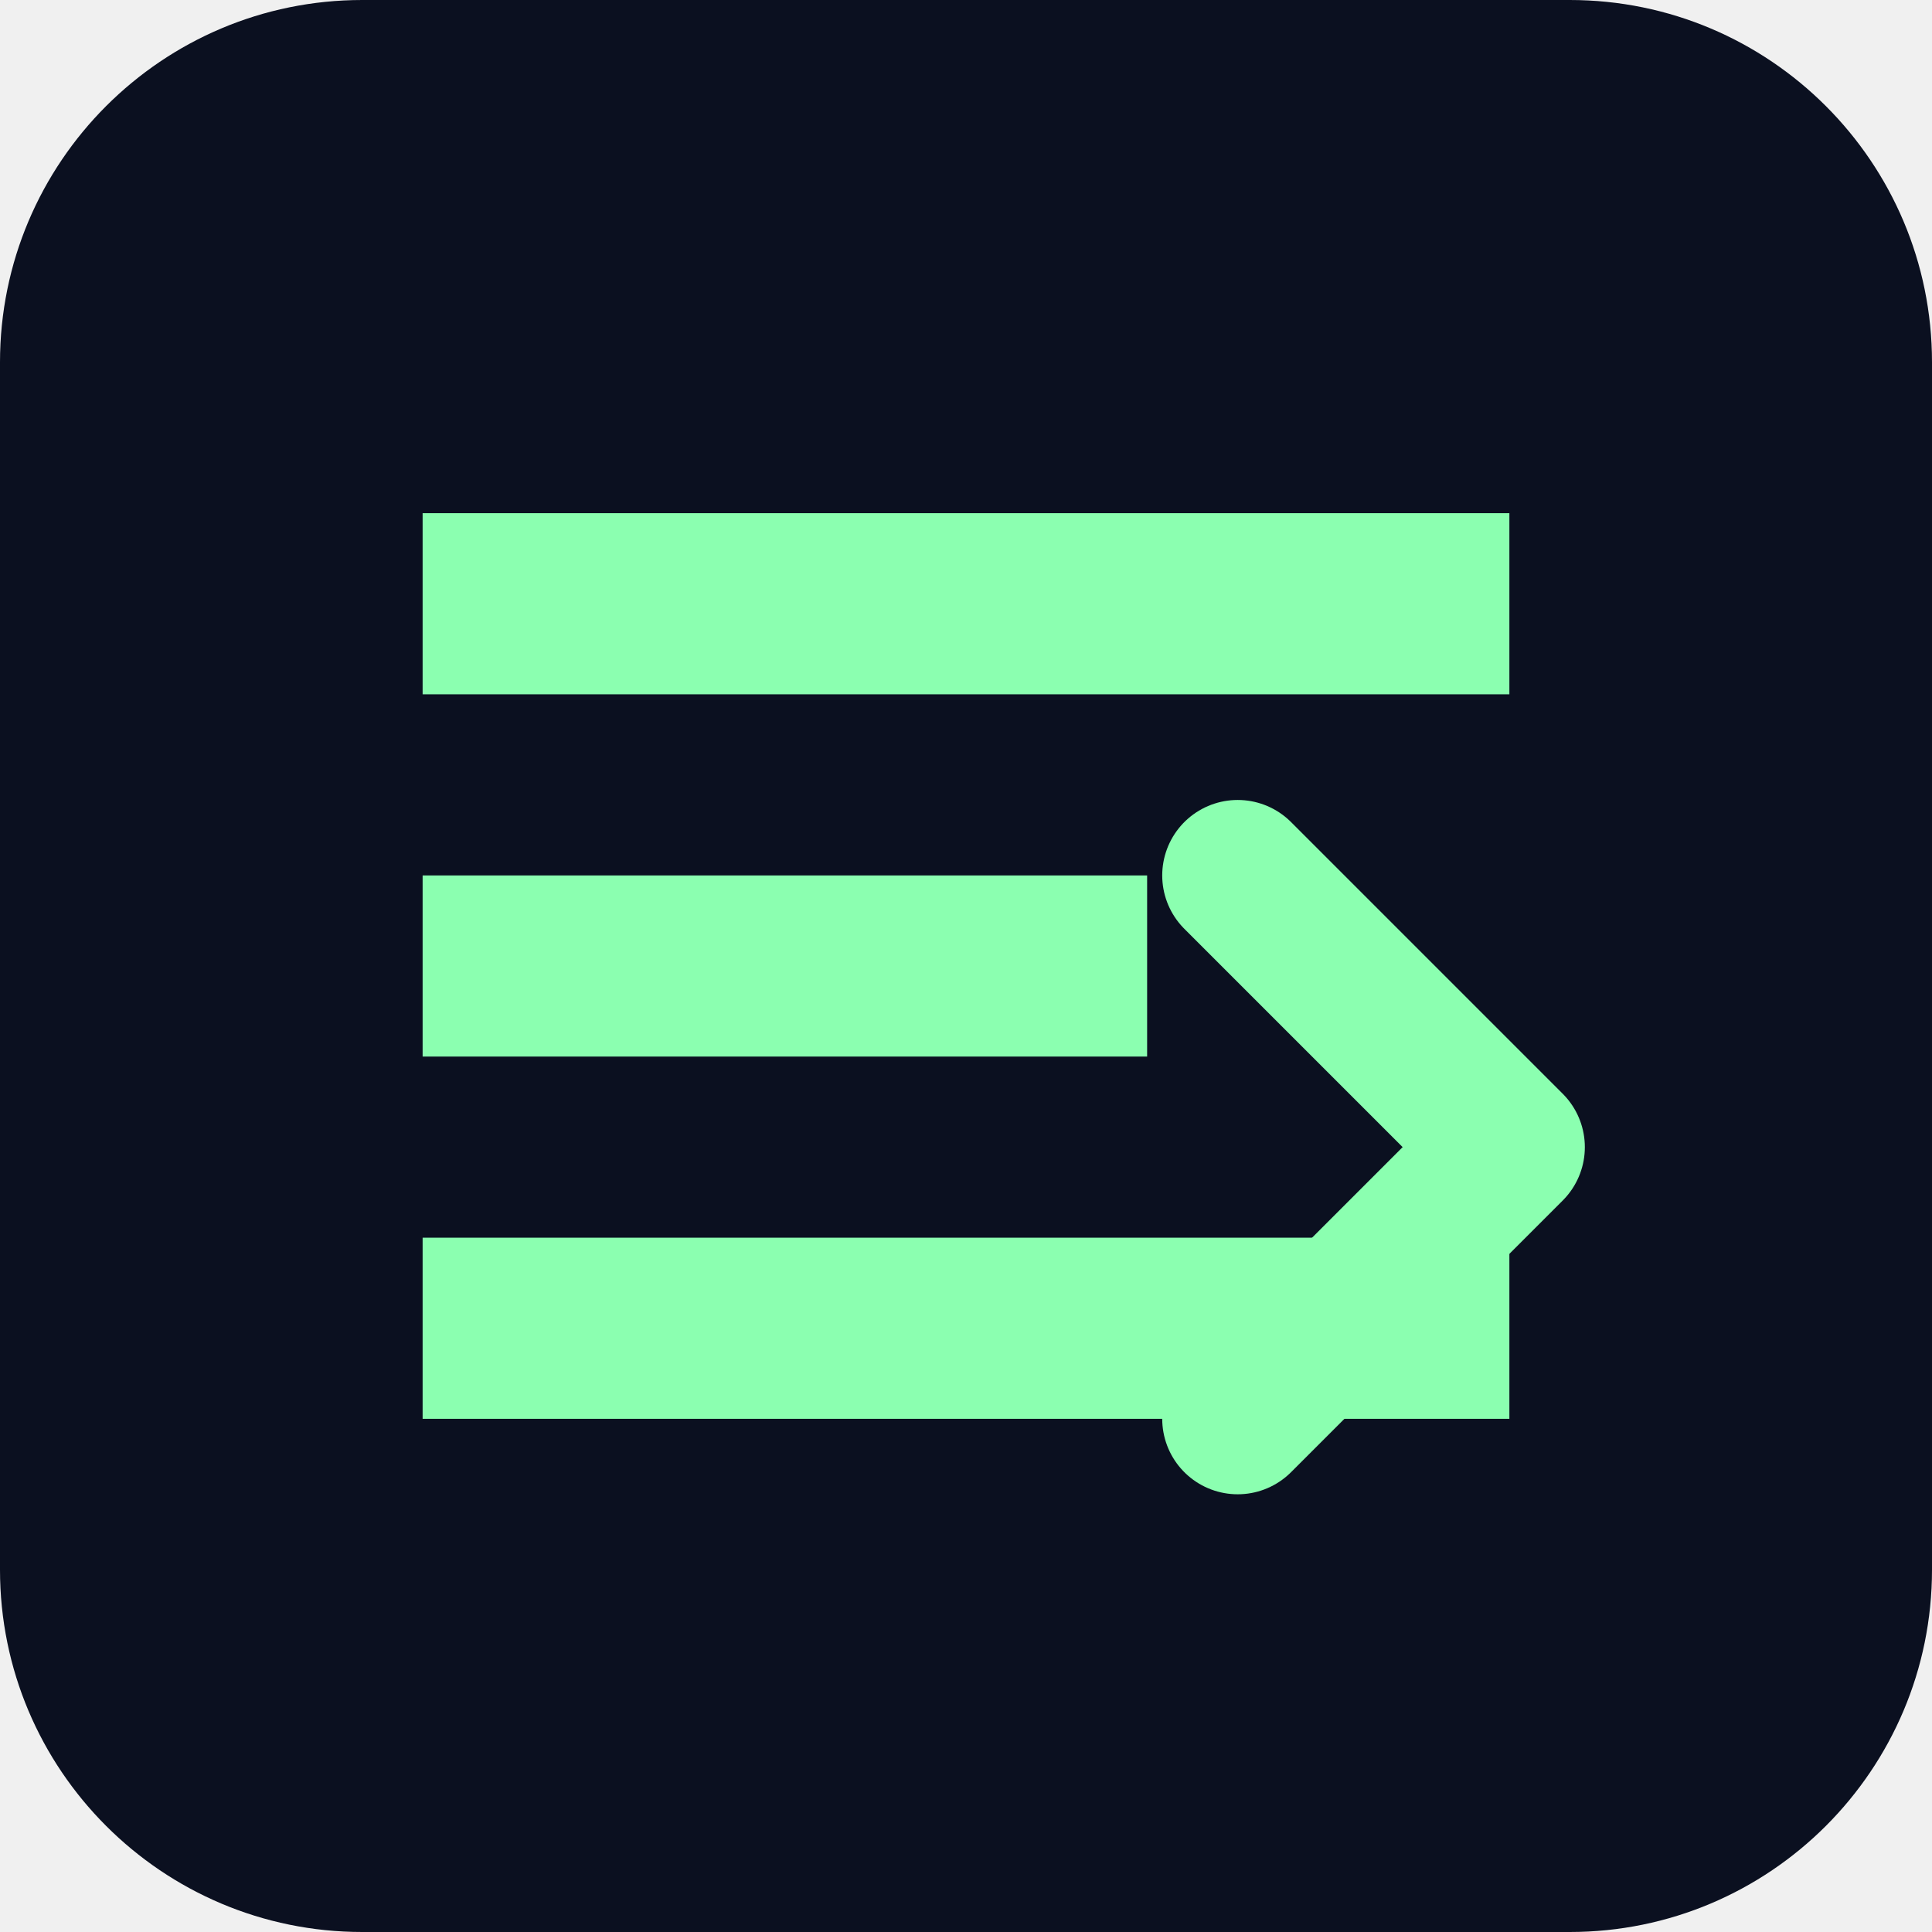
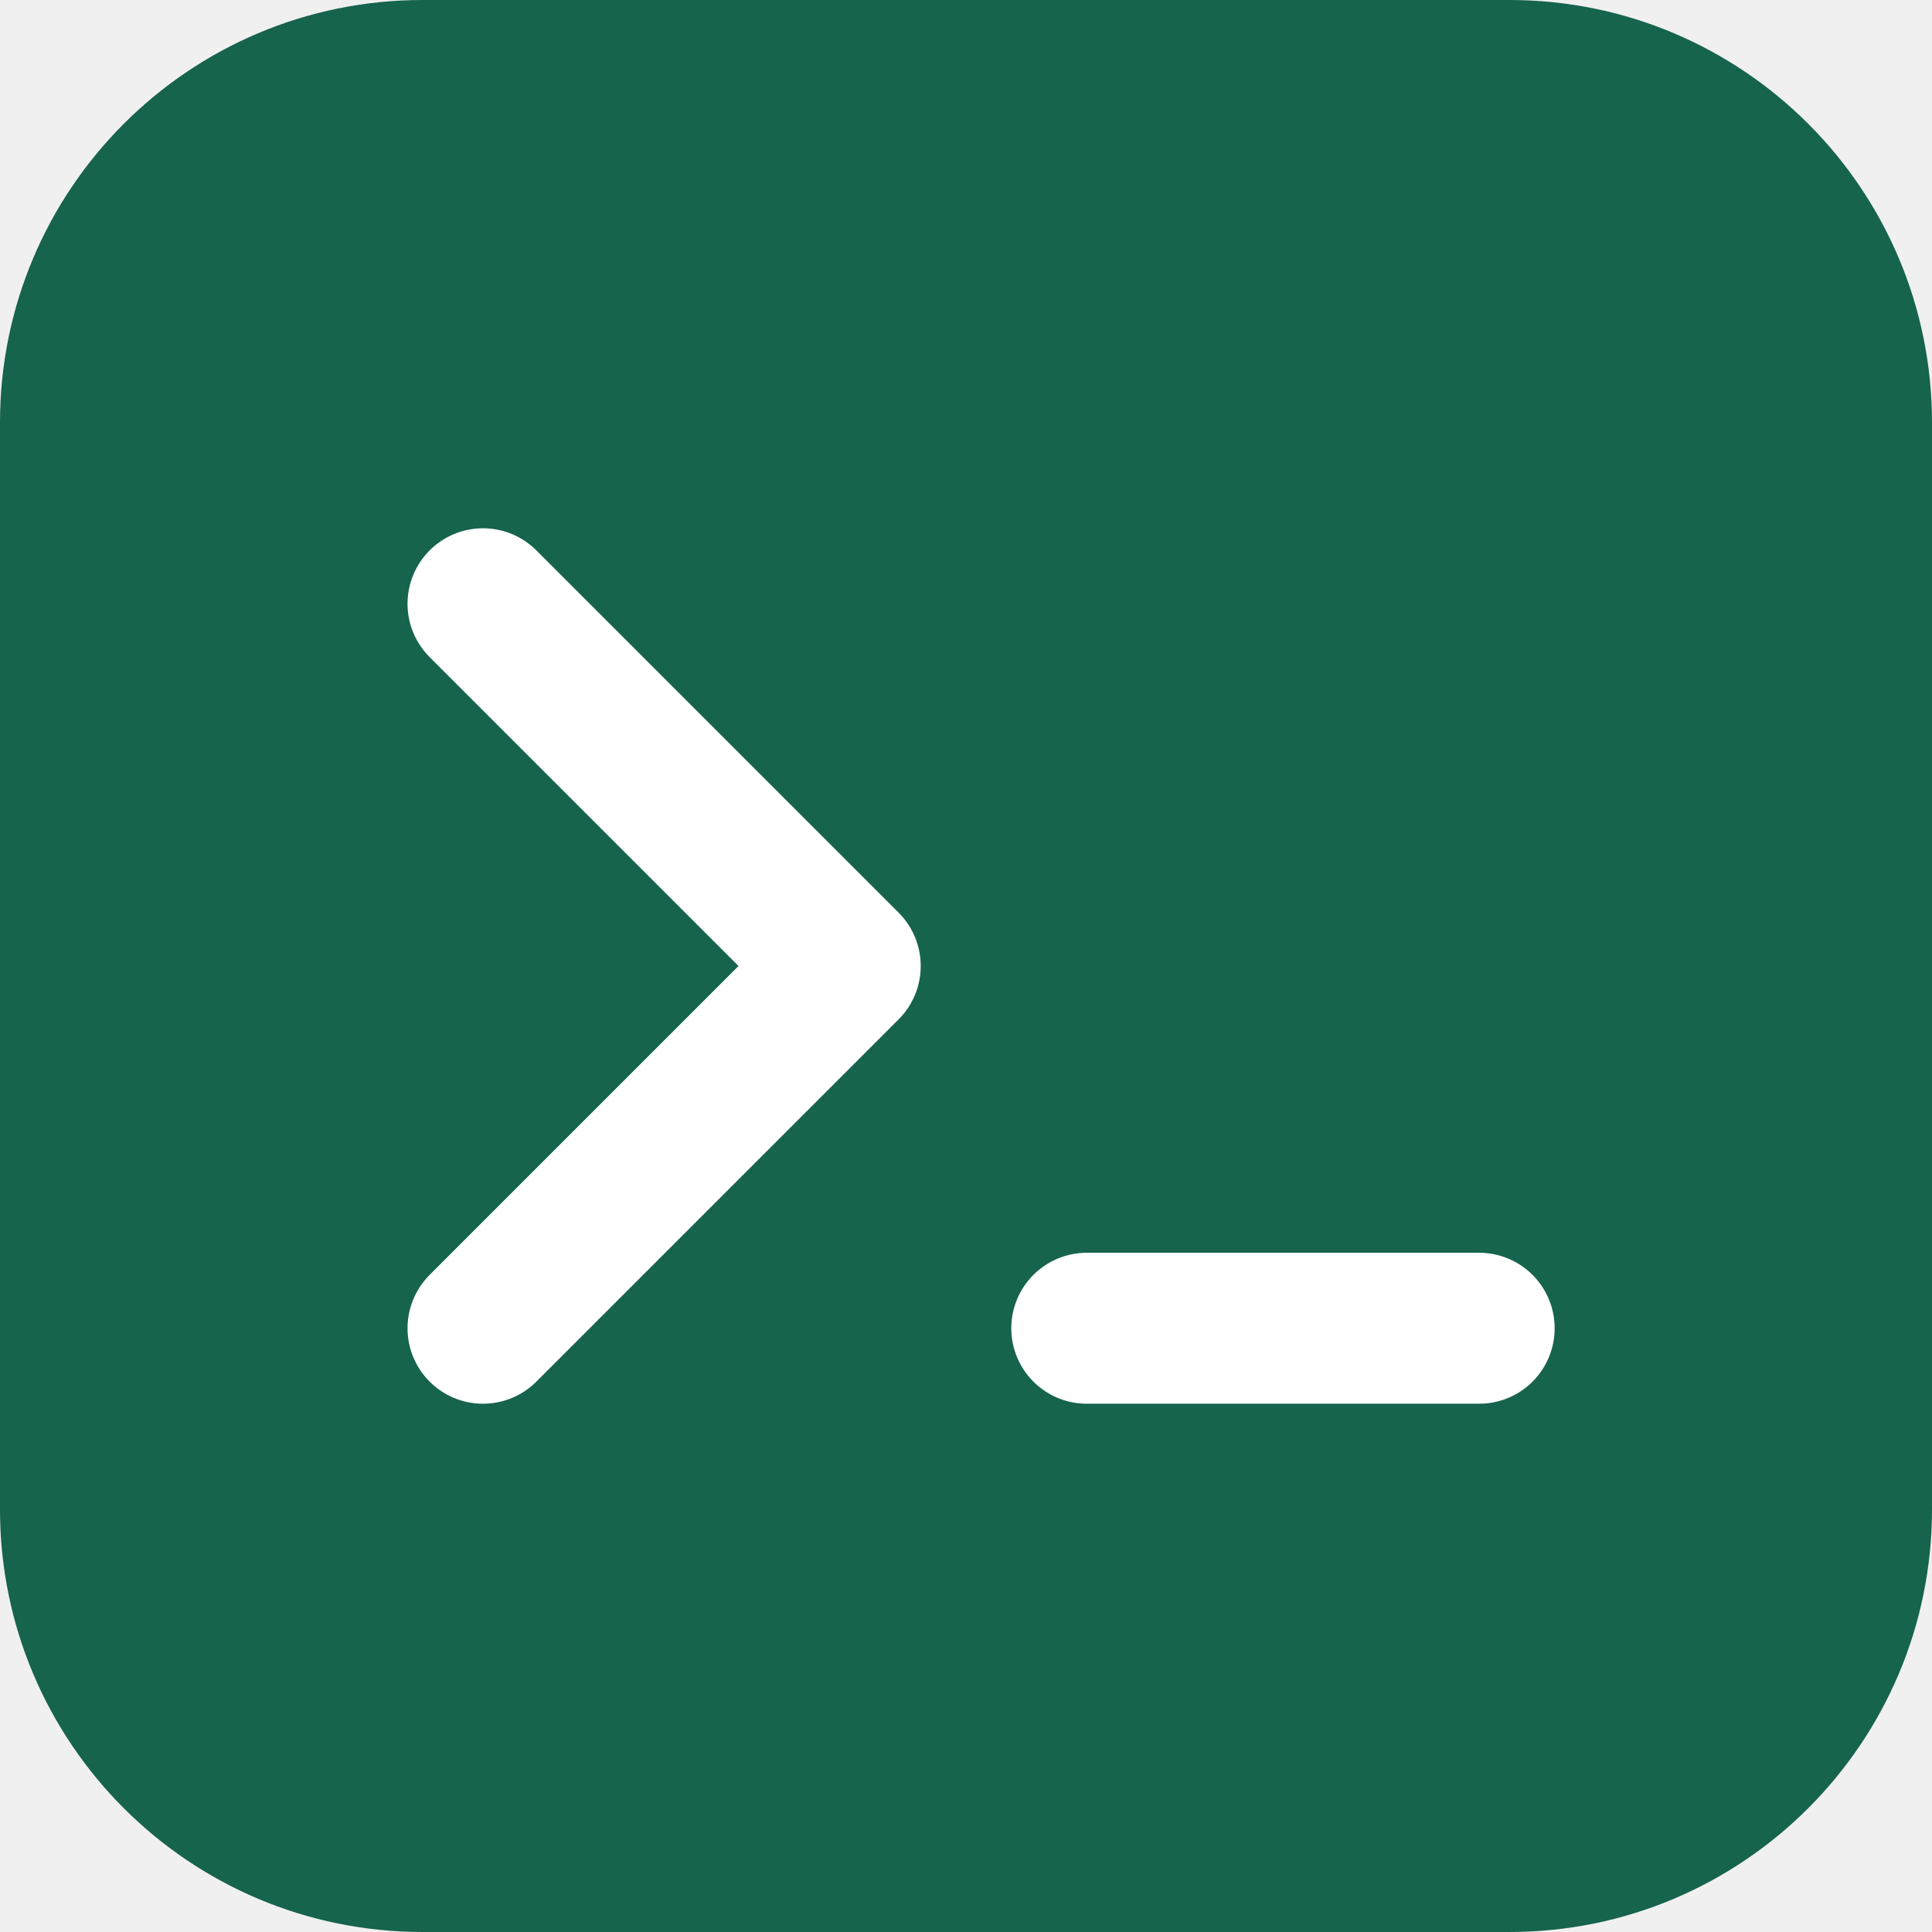
- <svg xmlns="http://www.w3.org/2000/svg" viewBox="0 0 128 128" role="img" aria-label="term-llm icon">
-   <rect width="128" height="128" rx="24" fill="#0b1020" />
-   <path d="M28 34h72v12H28zm0 24h48v12H28zm0 24h72v12H28z" fill="#8bffb0" />
-   <path d="M82 58l18 18-18 18" fill="none" stroke="#8bffb0" stroke-linecap="round" stroke-linejoin="round" stroke-width="10" />
+ <svg xmlns="http://www.w3.org/2000/svg" viewBox="0 0 64 64">
+   <rect width="64" height="64" rx="14" fill="#16634e" />
+   <path d="m16 20 12 12-12 12m20 0h13" fill="none" stroke="#fff" stroke-width="5" stroke-linecap="round" stroke-linejoin="round" />
</svg>
